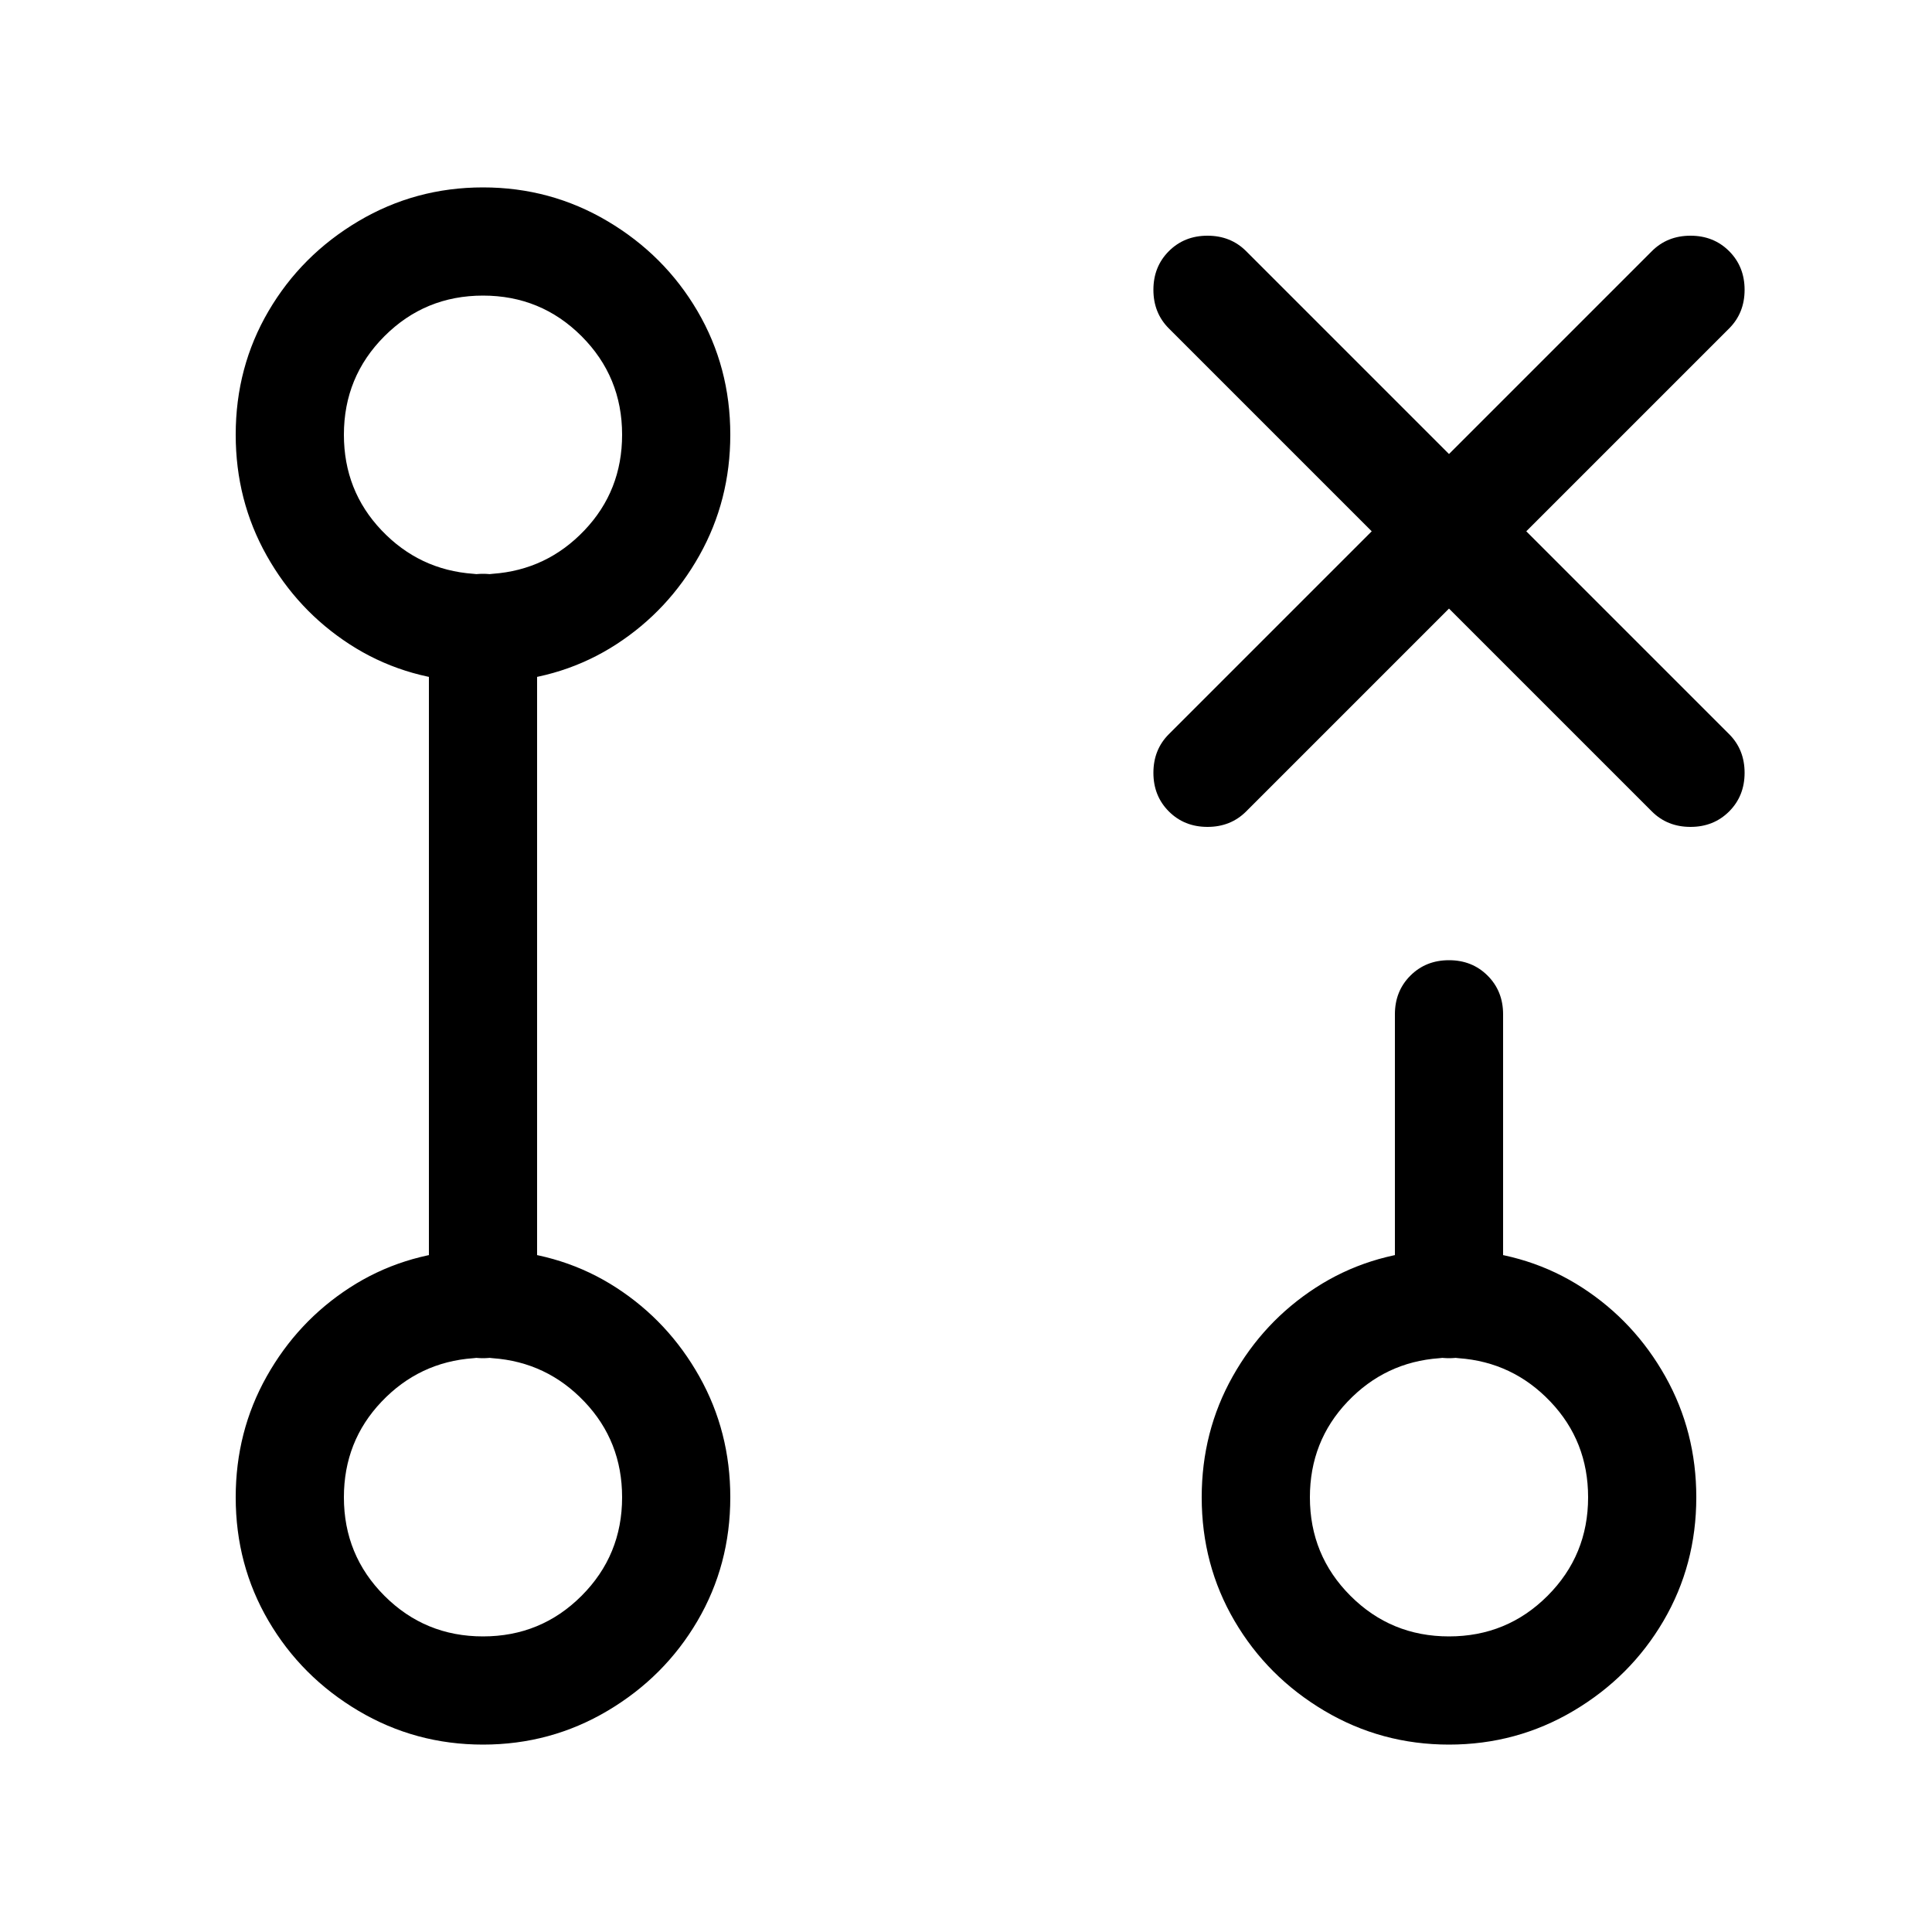
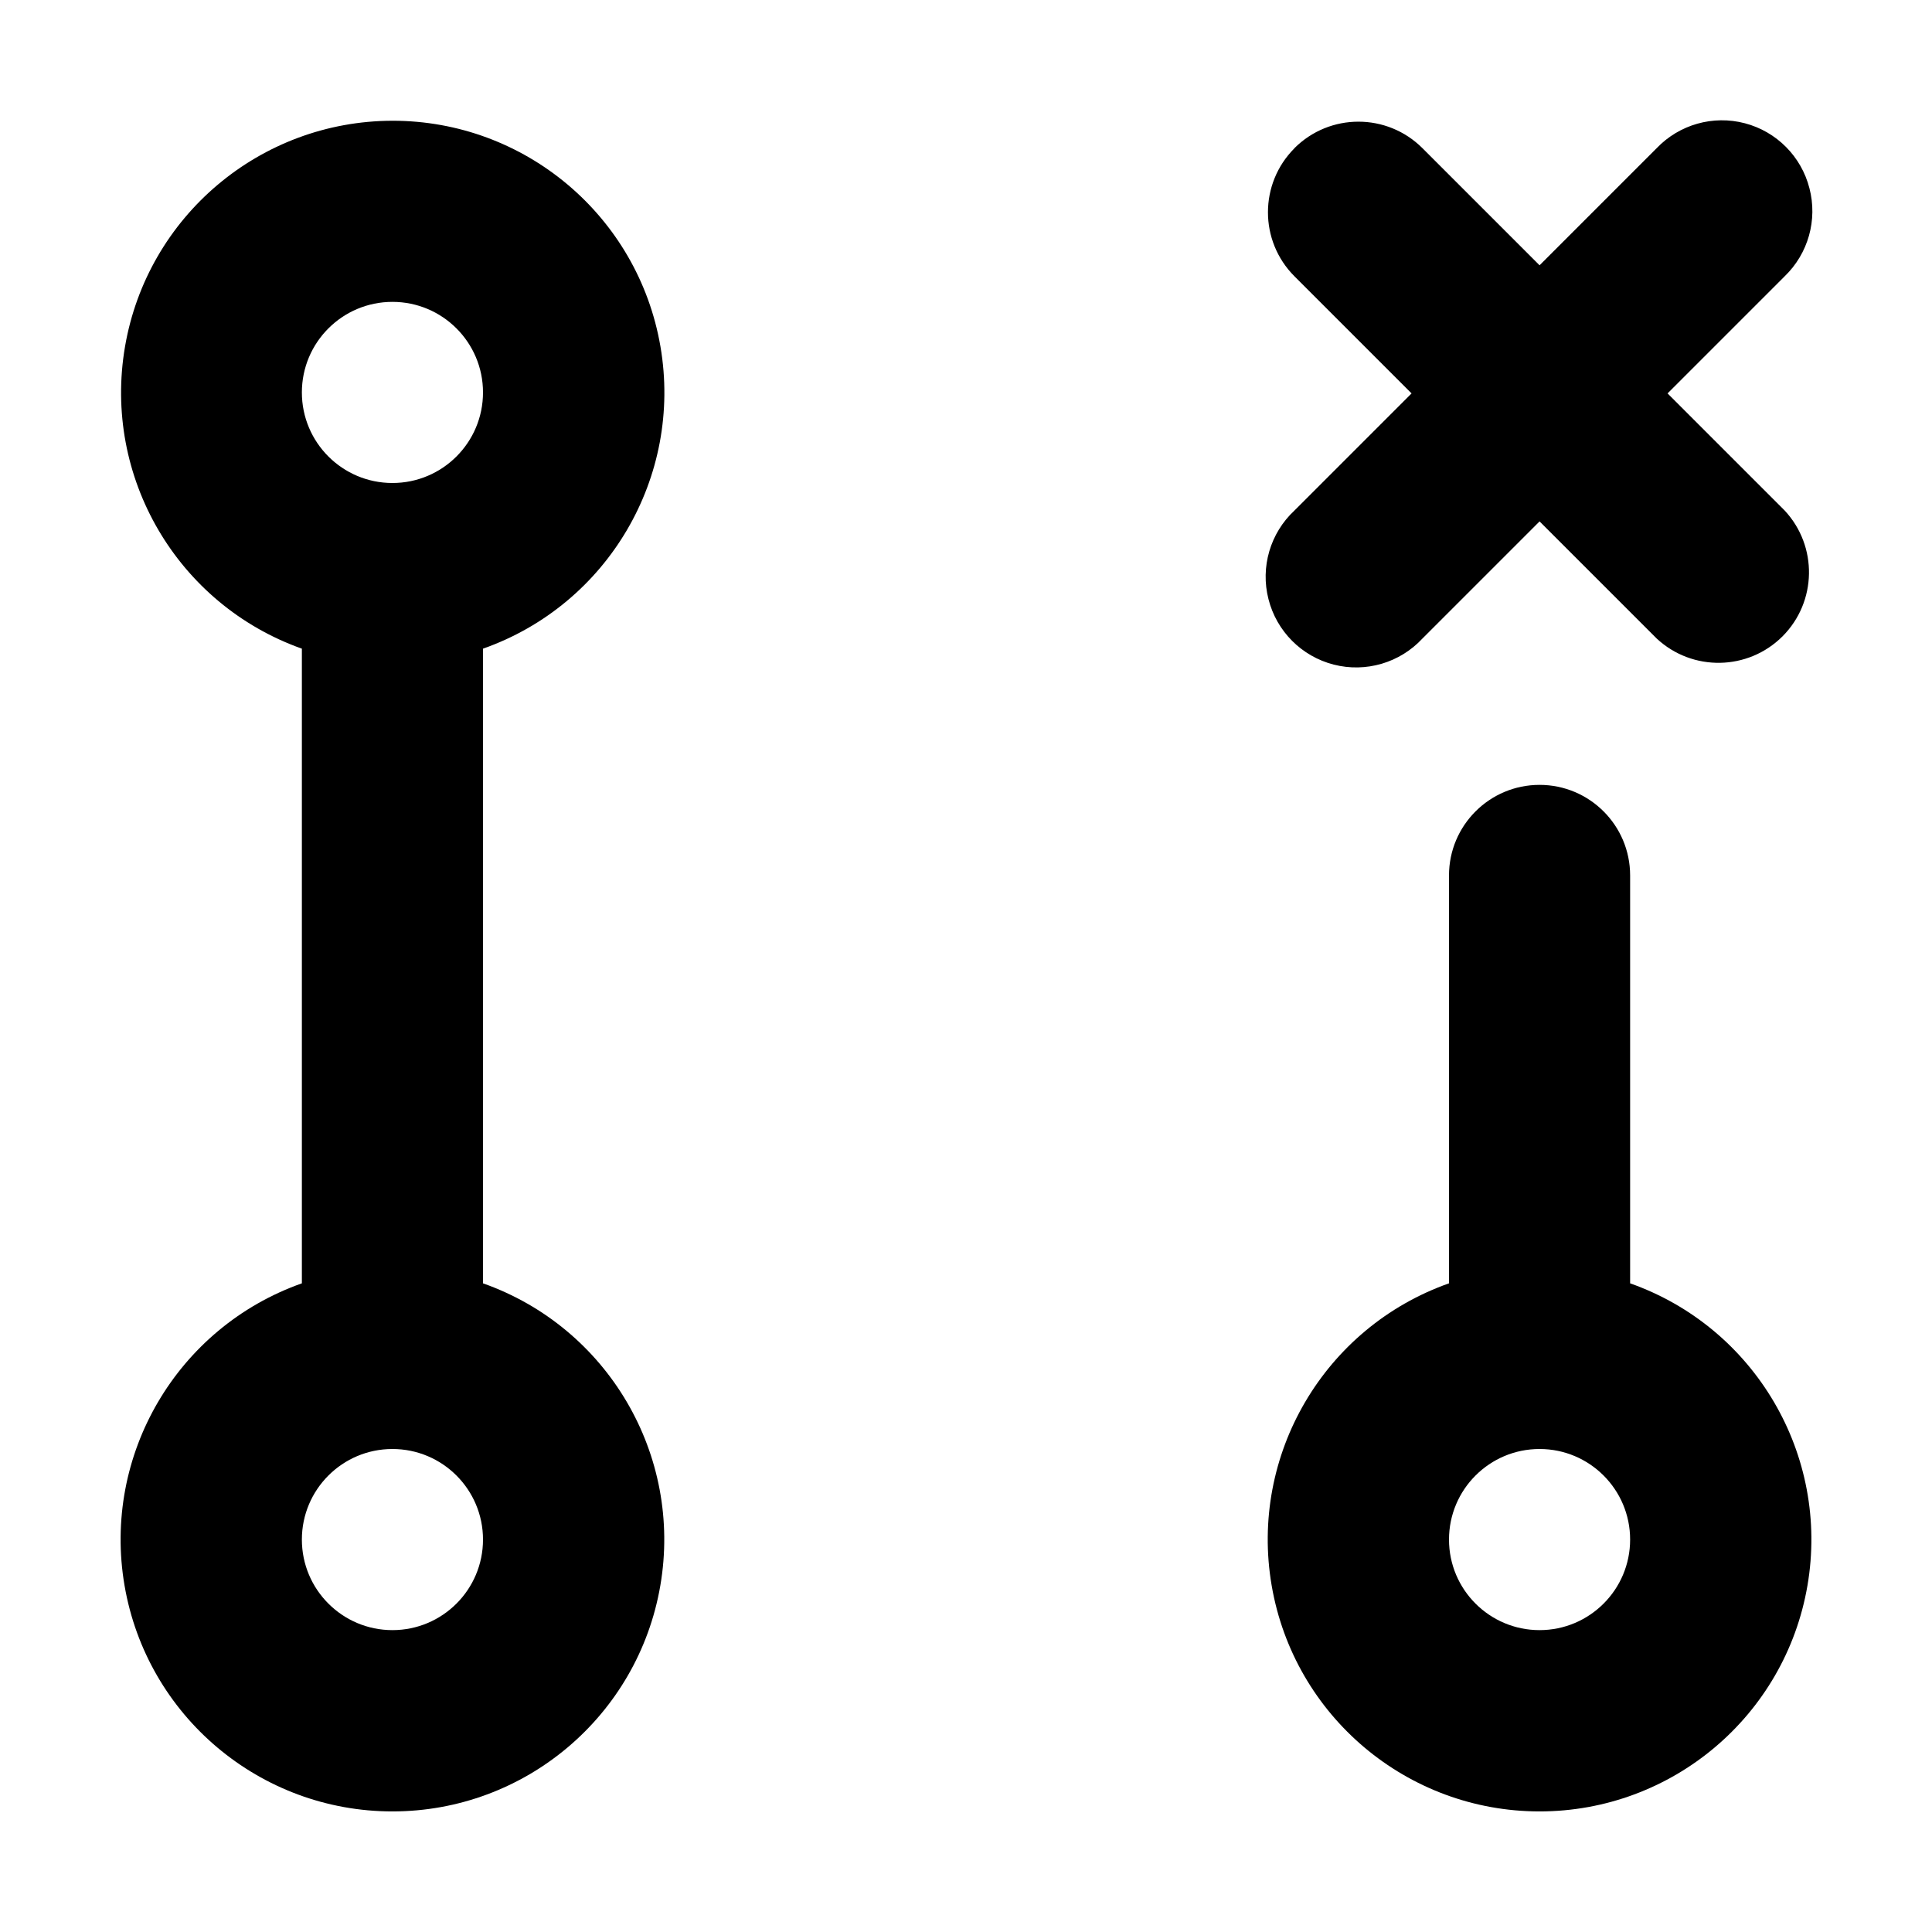
- <svg xmlns="http://www.w3.org/2000/svg" viewBox="0 0 1000 1000" width="16" height="16">
-   <path d="M258 353Q247 354 238.0 346.0Q229 338 228 327Q228 315 235.5 306.5Q243 298 255 297Q283 295 302.5 274.5Q322 254 322 225Q322 195 301.0 174.0Q280 153 250 153Q220 153 199.0 174.0Q178 195 178 225Q178 254 197.5 274.5Q217 295 245 297Q257 298 264.5 306.5Q272 315 272 327Q271 338 262.0 346.0Q253 354 242 353Q208 351 181.0 333.5Q154 316 138.0 287.5Q122 259 122 225Q122 190 139.0 161.0Q156 132 185.5 114.5Q215 97 250 97Q285 97 314.5 114.5Q344 132 361.0 161.0Q378 190 378 225Q378 259 362.0 287.5Q346 316 319.0 333.5Q292 351 258 353ZM778 675Q778 687 770.0 695.0Q762 703 750 703Q738 703 730.0 695.0Q722 687 722 675V525Q722 513 730.0 505.0Q738 497 750 497Q762 497 770.0 505.0Q778 513 778 525ZM742 647Q753 646 762.0 654.0Q771 662 772 673Q772 685 764.5 693.5Q757 702 745 703Q717 705 697.5 725.5Q678 746 678 775Q678 805 699.0 826.0Q720 847 750 847Q780 847 801.0 826.0Q822 805 822 775Q822 746 802.5 725.5Q783 705 755 703Q743 702 735.5 693.5Q728 685 728 673Q729 662 738.0 654.0Q747 646 758 647Q792 649 819.0 666.5Q846 684 862.0 712.5Q878 741 878 775Q878 810 861.0 839.0Q844 868 814.5 885.5Q785 903 750 903Q715 903 685.5 885.5Q656 868 639.0 839.0Q622 810 622 775Q622 741 638.0 712.5Q654 684 681.0 666.5Q708 649 742 647ZM242 647Q253 646 262.0 654.0Q271 662 272 673Q272 685 264.5 693.5Q257 702 245 703Q217 705 197.5 725.5Q178 746 178 775Q178 805 199.0 826.0Q220 847 250 847Q280 847 301.0 826.0Q322 805 322 775Q322 746 302.5 725.5Q283 705 255 703Q243 702 235.5 693.5Q228 685 228 673Q229 662 238.0 654.0Q247 646 258 647Q292 649 319.0 666.5Q346 684 362.0 712.5Q378 741 378 775Q378 810 361.0 839.0Q344 868 314.5 885.5Q285 903 250 903Q215 903 185.5 885.5Q156 868 139.0 839.0Q122 810 122 775Q122 741 138.0 712.5Q154 684 181.0 666.5Q208 649 242 647ZM855 130Q863 122 875.0 122.0Q887 122 895 130Q903 138 903.0 150.0Q903 162 895 170L645 420Q637 428 625.0 428.0Q613 428 605 420Q597 412 597.0 400.0Q597 388 605 380ZM605 170Q597 162 597.0 150.0Q597 138 605 130Q613 122 625.0 122.0Q637 122 645 130L895 380Q903 388 903.0 400.0Q903 412 895 420Q887 428 875.0 428.0Q863 428 855 420ZM222 325Q222 313 230.0 305.0Q238 297 250 297Q262 297 270.0 305.0Q278 313 278 325V675Q278 687 270.0 695.0Q262 703 250 703Q238 703 230.0 695.0Q222 687 222 675Z" />
+ <svg xmlns="http://www.w3.org/2000/svg" width="16" height="16" viewBox="0 0 16 16">
+   <path d="M3.25 1A2.25 2.25 0 0 1 4 5.372v5.256a2.251 2.251 0 1 1-1.5 0V5.372A2.251 2.251 0 0 1 3.25 1Zm9.5 5.5a.75.75 0 0 1 .75.75v3.378a2.251 2.251 0 1 1-1.5 0V7.25a.75.75 0 0 1 .75-.75Zm-2.03-5.273a.75.75 0 0 1 1.06 0l.97.97.97-.97a.748.748 0 0 1 1.265.332.75.75 0 0 1-.205.729l-.97.97.97.97a.751.751 0 0 1-.018 1.042.751.751 0 0 1-1.042.018l-.97-.97-.97.97a.749.749 0 0 1-1.275-.326.749.749 0 0 1 .215-.734l.97-.97-.97-.97a.75.75 0 0 1 0-1.06ZM2.5 3.25a.75.75 0 1 0 1.5 0 .75.75 0 0 0-1.5 0ZM3.25 12a.75.75 0 1 0 0 1.5.75.75 0 0 0 0-1.5Zm9.5 0a.75.75 0 1 0 0 1.5.75.75 0 0 0 0-1.5Z" />
</svg>
